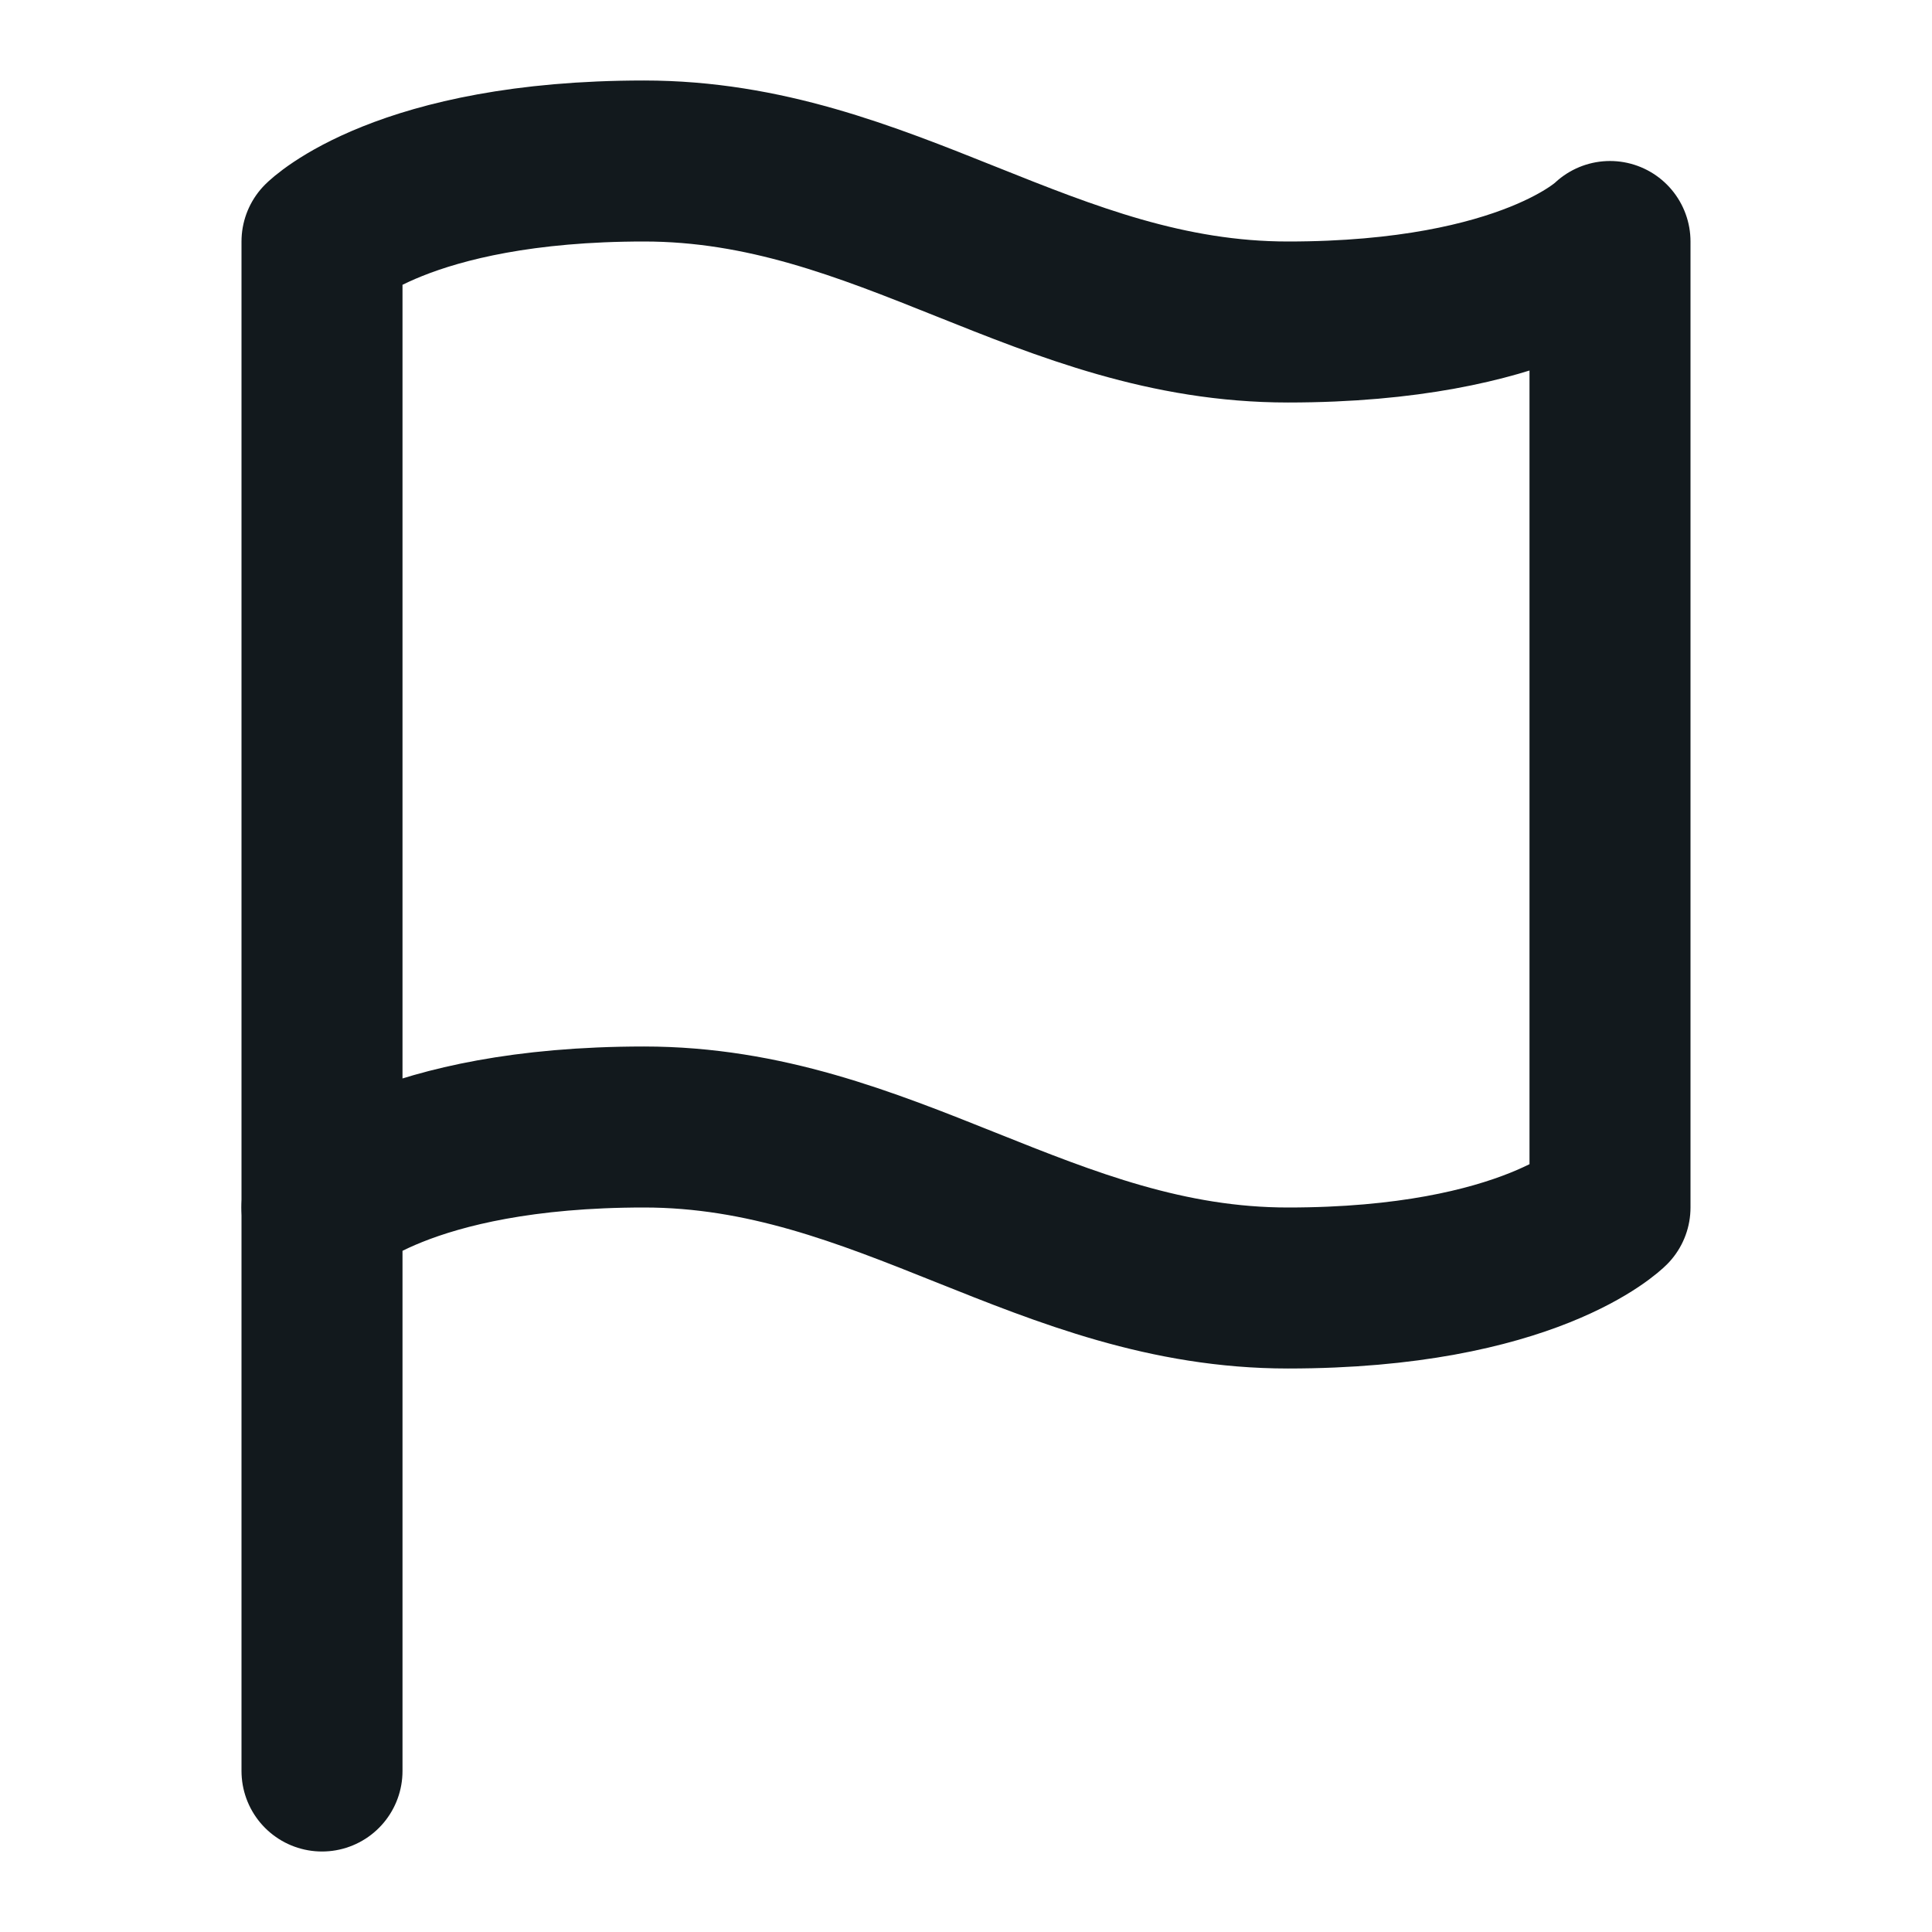
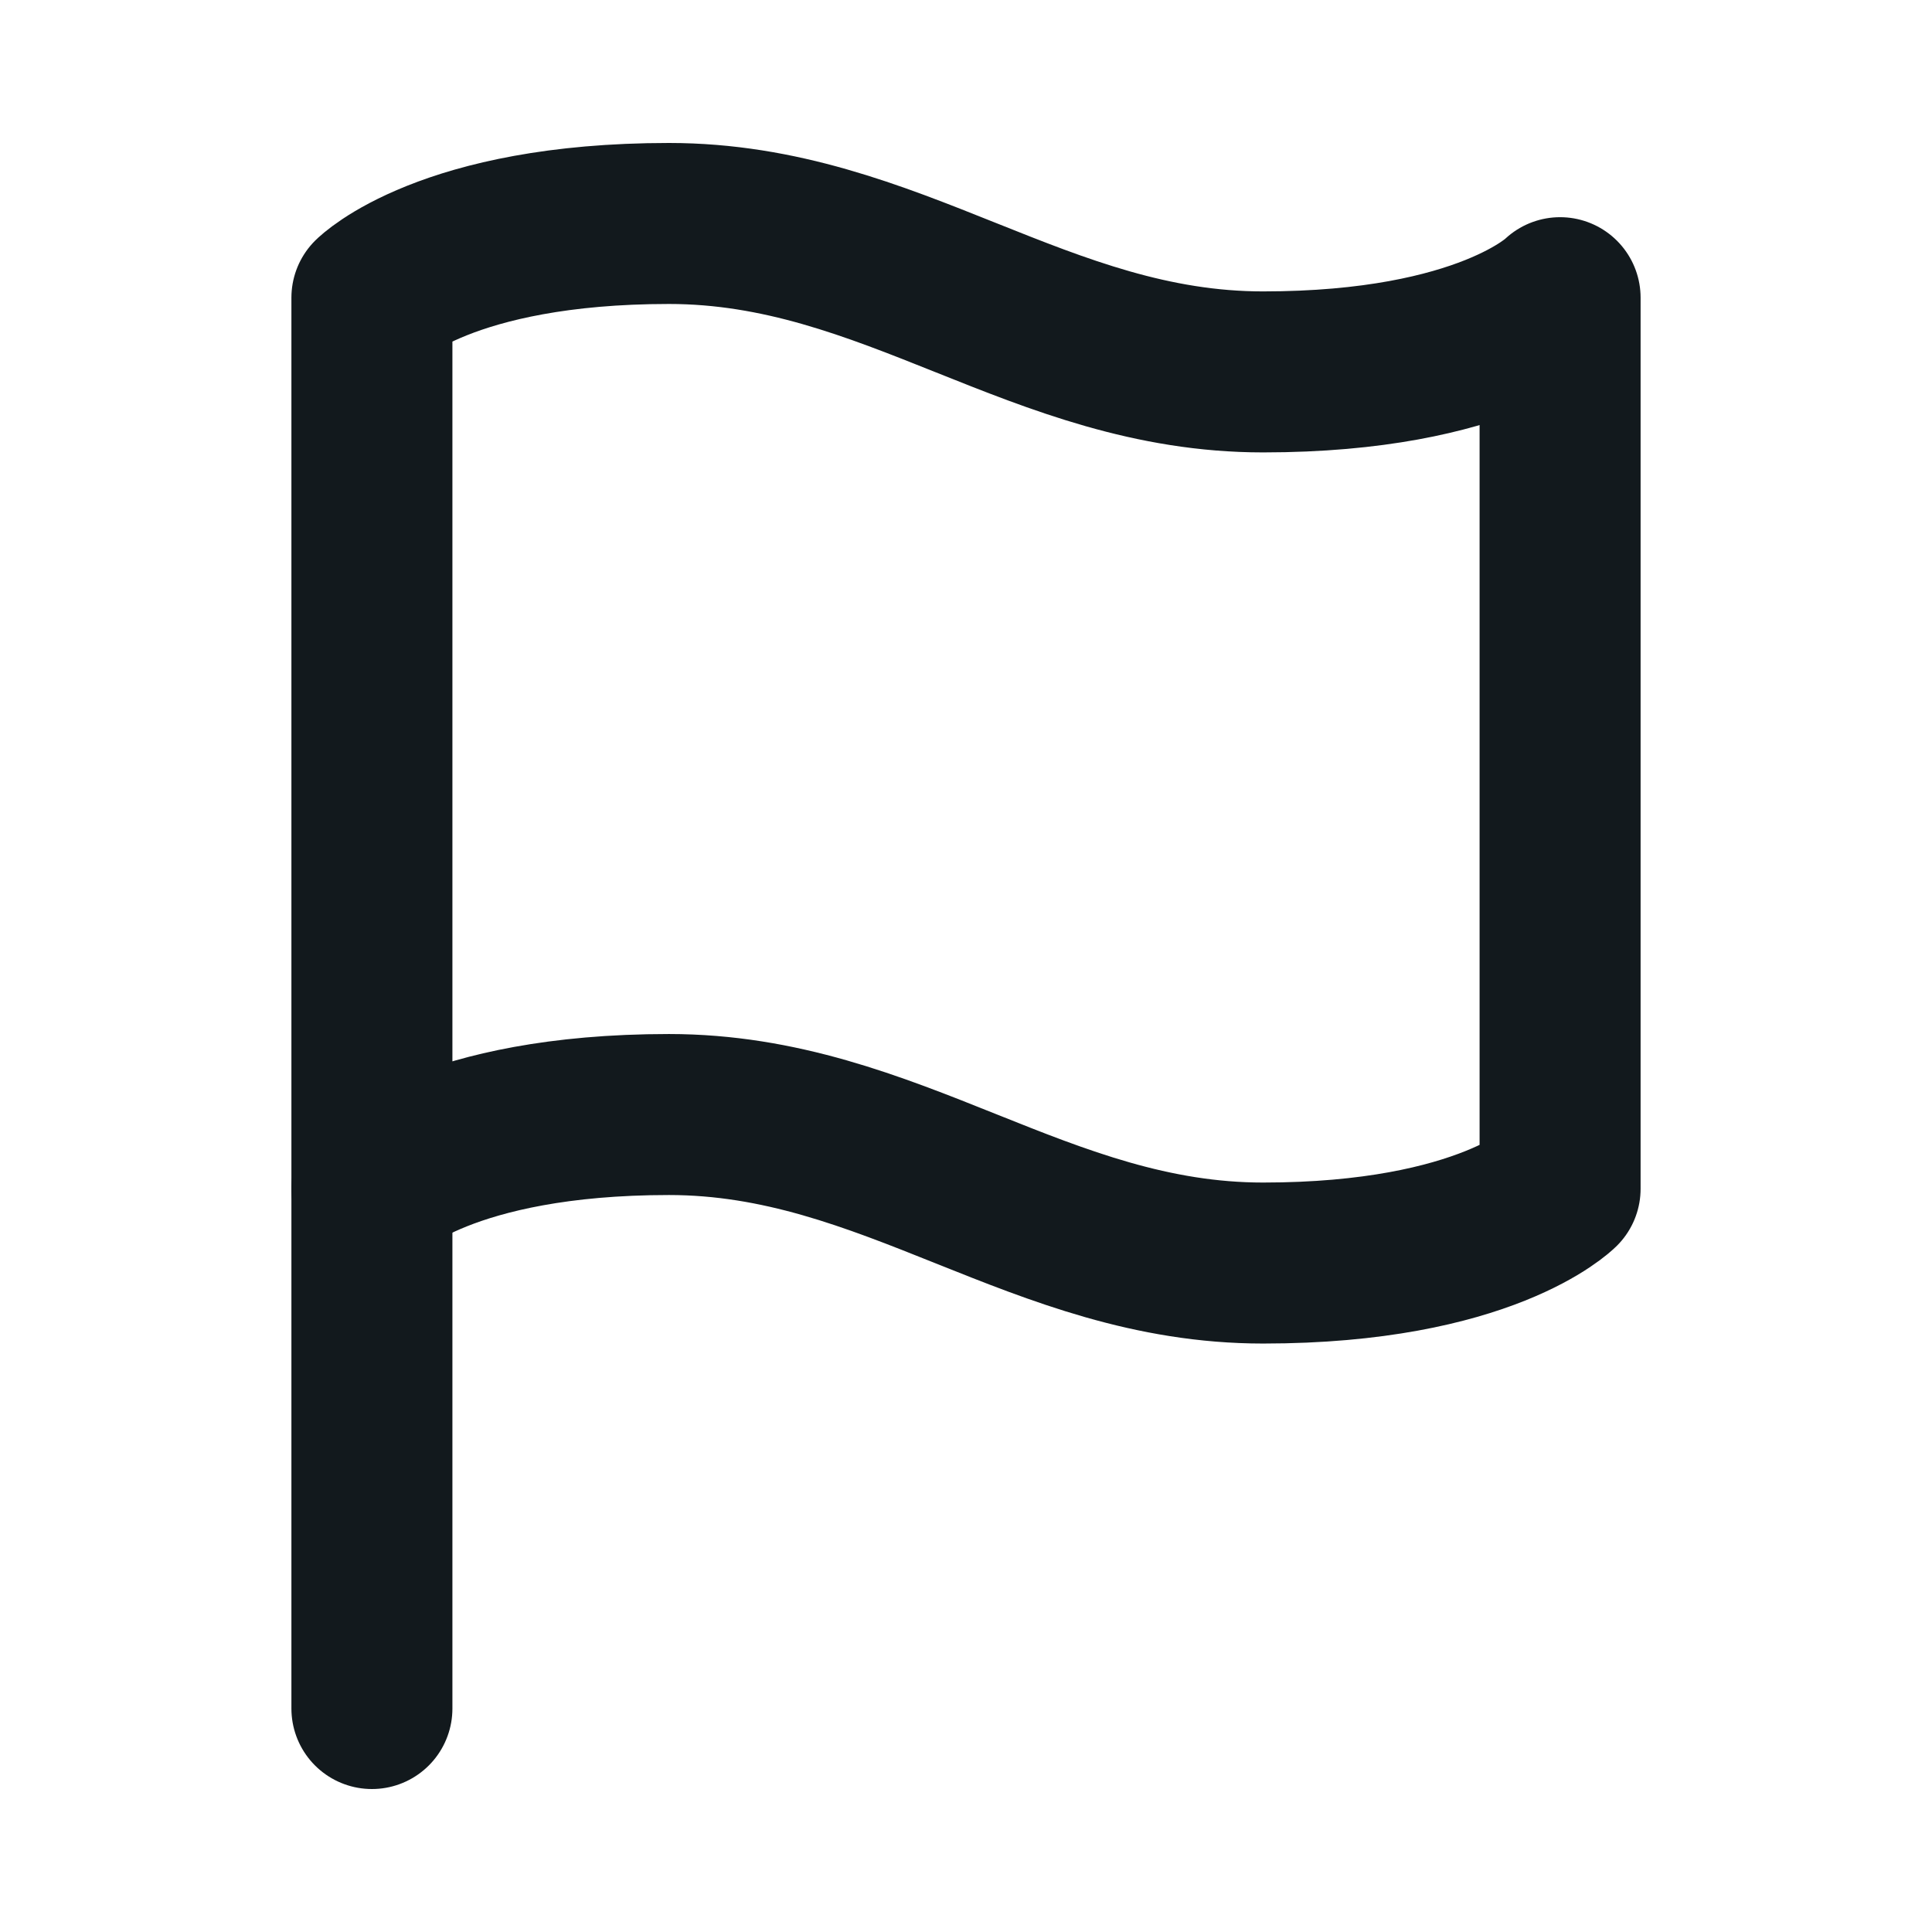
<svg xmlns="http://www.w3.org/2000/svg" width="24" height="24" viewBox="0 0 24 24" fill="none">
-   <path d="M4 15C4 15 5 14 8 14C11 14 13 16 16 16C19 16 20 15 20 15V3C20 3 19 4 16 4C13 4 11 2 8 2C5 2 4 3 4 3V15Z" stroke="#12191D" stroke-width="2" stroke-linecap="round" stroke-linejoin="round" />
-   <path d="M4 22V15" stroke="#12191D" stroke-width="2" stroke-linecap="round" stroke-linejoin="round" />
+   <path d="M4.62 14.767C4.62 14.767 5.543 13.845 8.31 13.845C11.078 13.845 12.922 15.69 15.69 15.69C18.457 15.69 19.38 14.767 19.38 14.767V3.698C19.38 3.698 18.457 4.62 15.69 4.62C12.922 4.62 11.078 2.776 8.31 2.776C5.543 2.776 4.62 3.698 4.62 3.698V14.767Z" stroke="#12191D" stroke-width="2" stroke-linecap="round" stroke-linejoin="round" />
+   <path d="M4.62 21.224V14.767" stroke="#12191D" stroke-width="2" stroke-linecap="round" stroke-linejoin="round" />
</svg>
